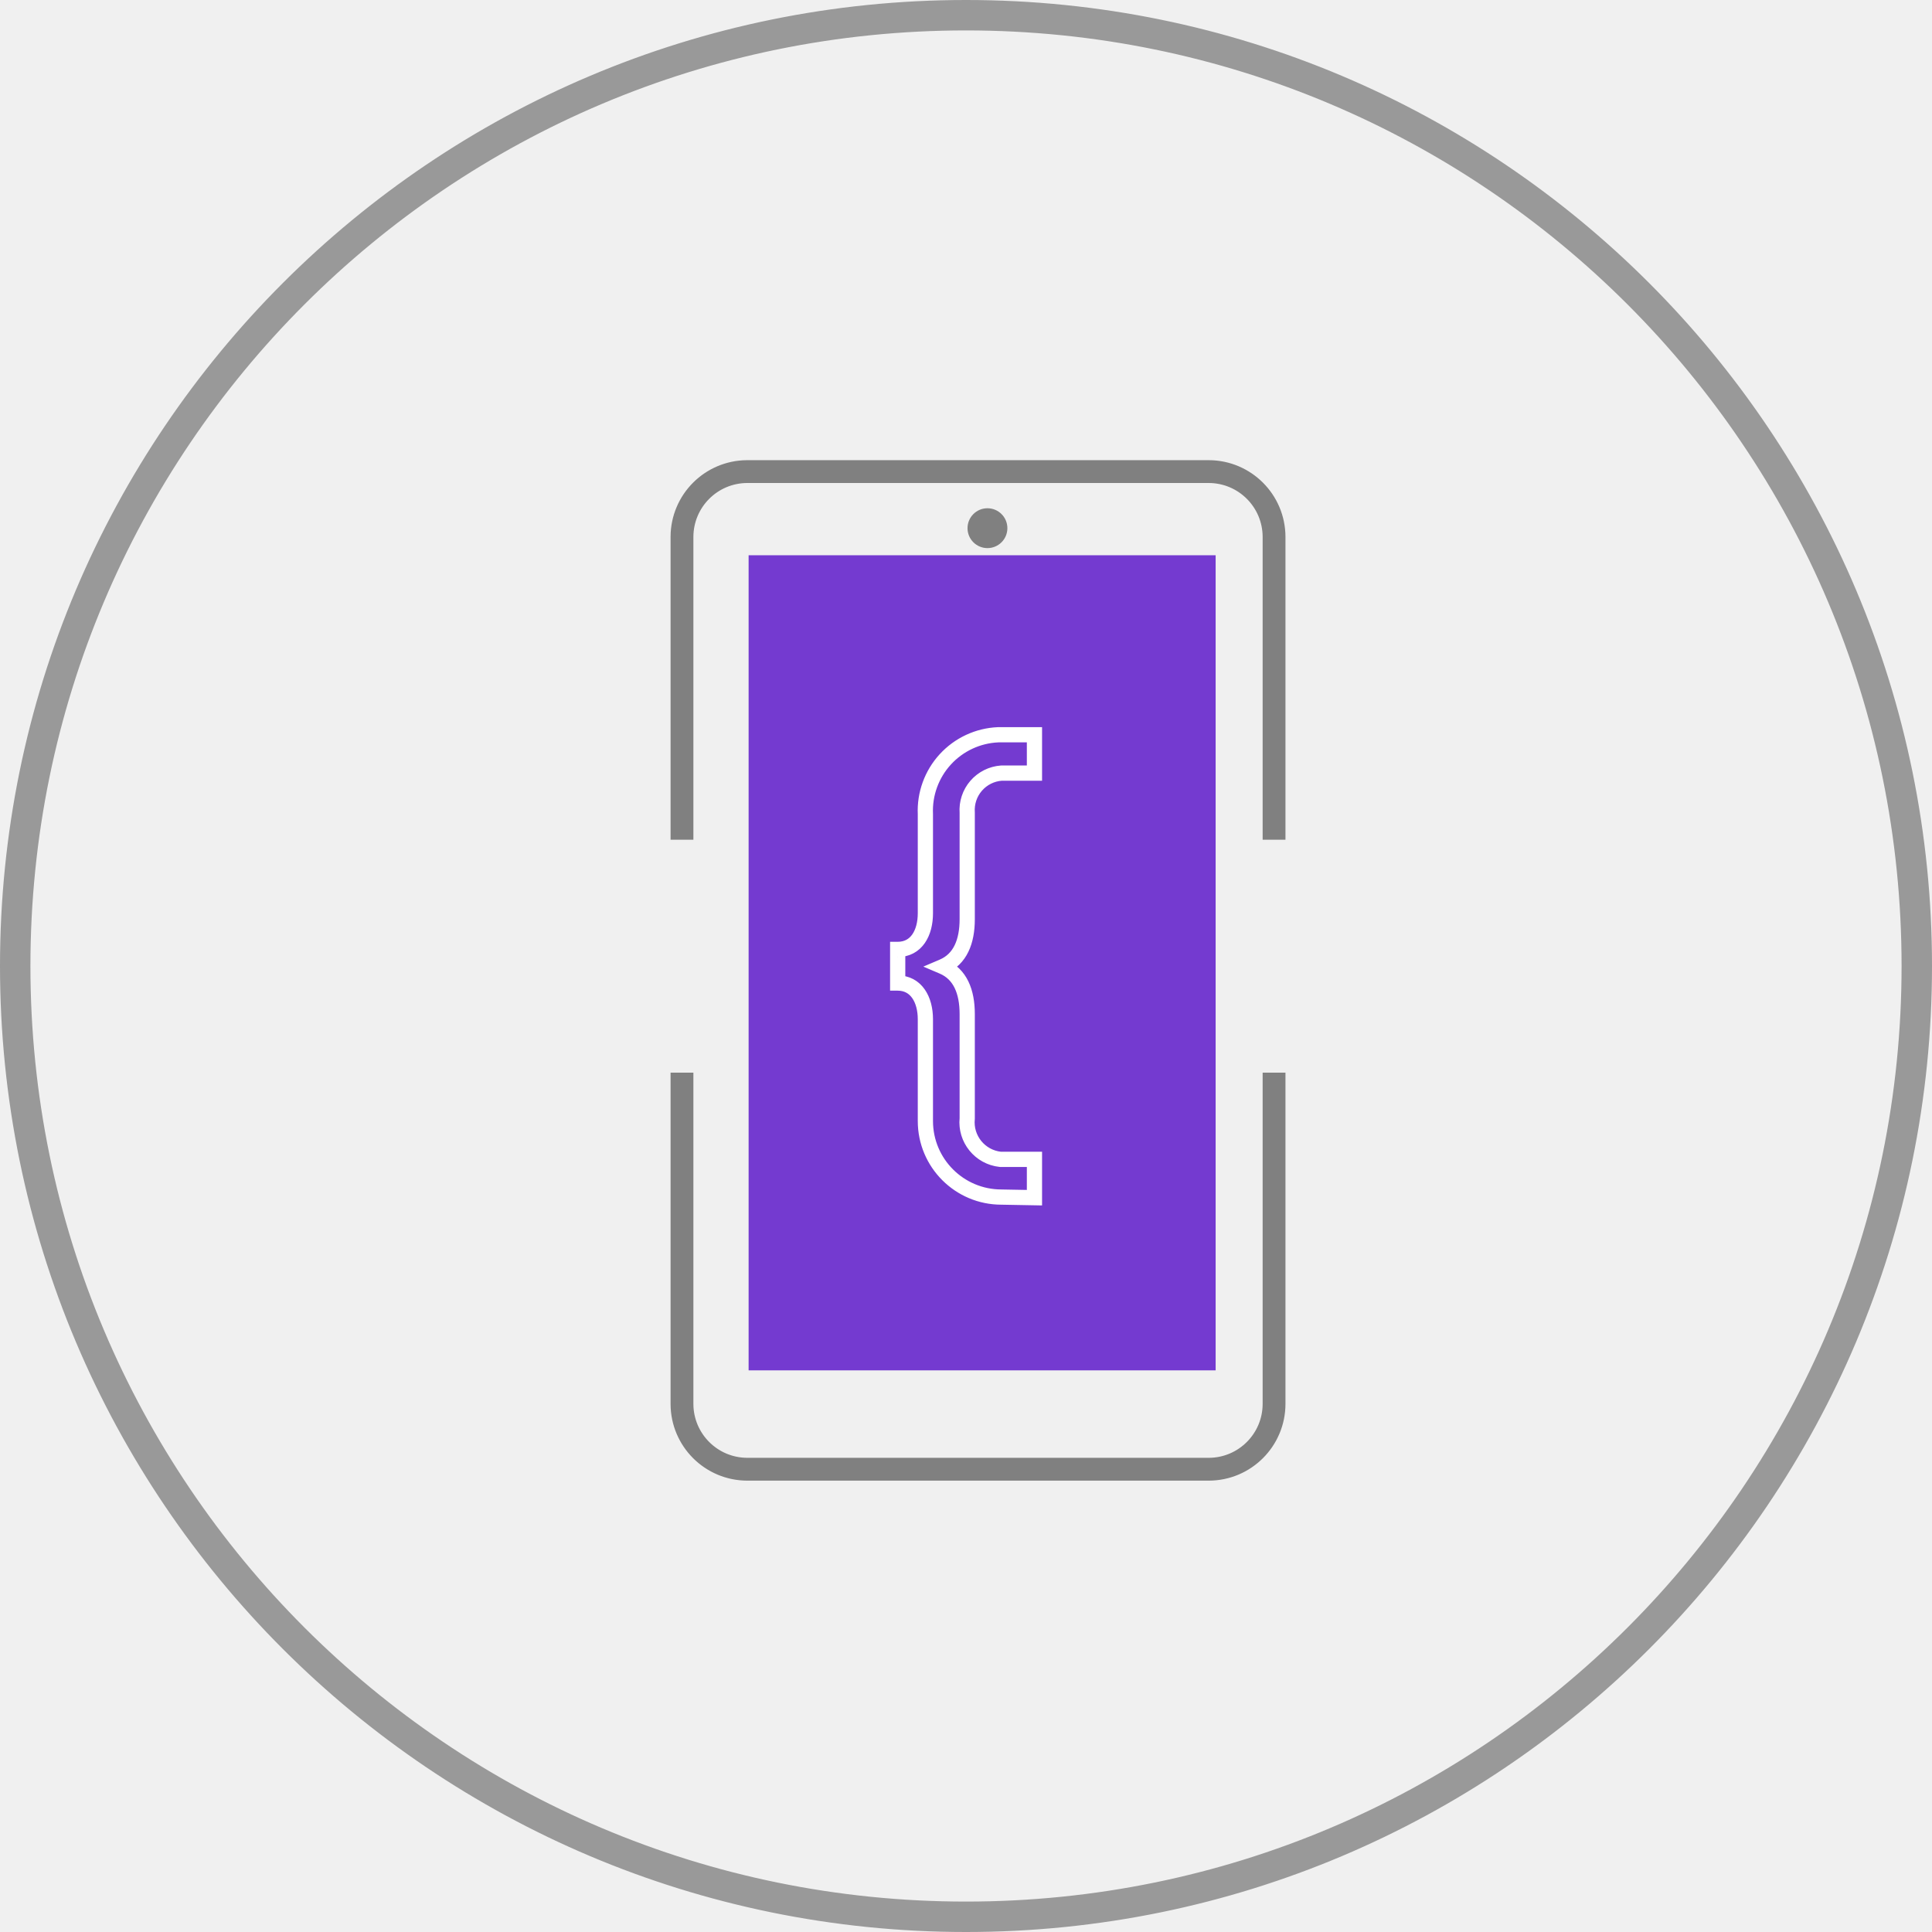
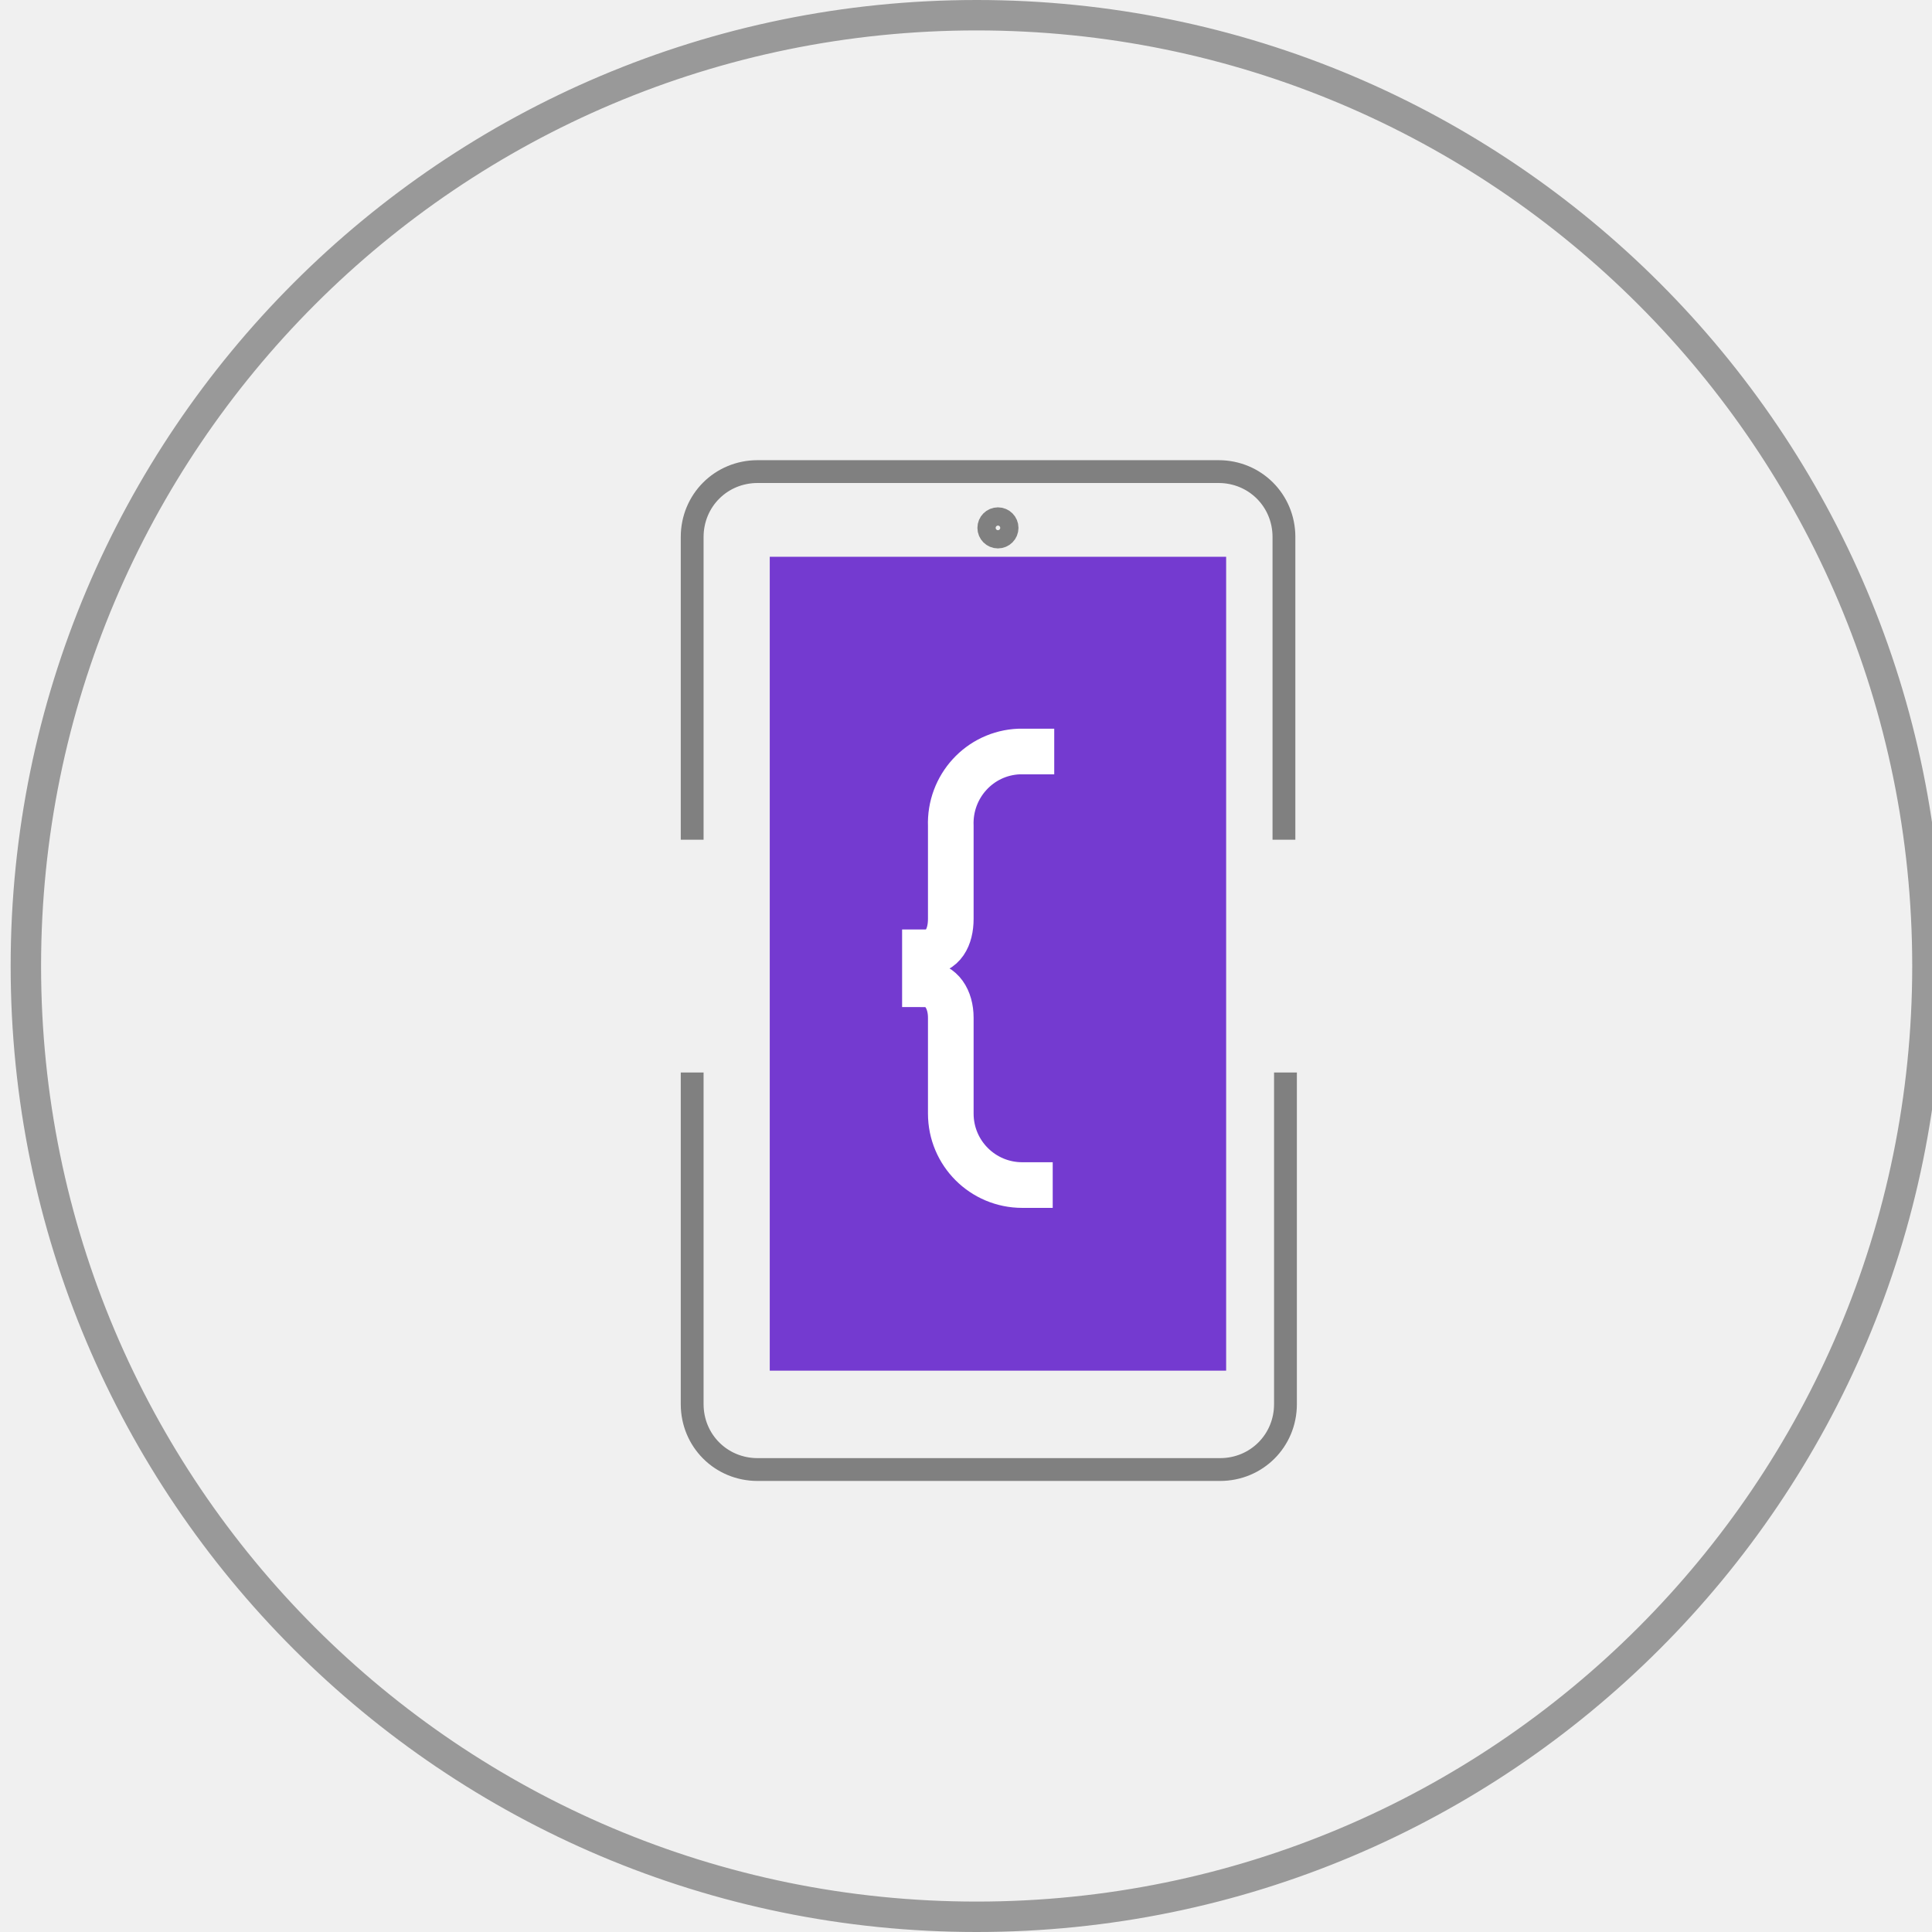
- <svg xmlns="http://www.w3.org/2000/svg" viewBox="0 0 127 127">
-   <defs>
-     <style>
-             .cls-1, .cls-2, .cls-4, .cls-5 {
-             fill: none;
- 
-             stroke-miterlimit: 10;
-             }
- 
-             .cls-1 {
-             stroke: #999;
-             animation: circle 2s ;
-             stroke-width: 2px;
-             stroke-dasharray: 400 400;
-             }
- 
-             .cls-2 {
-             stroke: #743ad0;
-             stroke-width: 30px;
-             animation: tela 1s ease-in-out;
-             transform-origin: center;
-             }
- 
-             .cls-3 {
-             fill: gray;
-             }
- 
-             .cls-4 {
-             stroke: #fff;
-             animation: dash 3s ;
-             stroke-dasharray: 100 100;
-             }
- 
-             .cls-5 {
-             stroke: gray;
-             stroke-width: 1.5px;
-             animation: dash 3s ;
-             stroke-dasharray: 100 100;
-             }
- 
-             @keyframes tela{
-             to{
-             transform: scale(1);
-             }
-             from{
-             transform: scale(0);}
-             }
-             @keyframes dash{
-             to{    stroke-dashoffset: 0;}
-             from{    stroke-dashoffset: 100;}
-             }
-             @keyframes circle{
-             to{    stroke-dashoffset: 0;}
-             from{    stroke-dashoffset: 400;}
-             }
-         </style>
-   </defs>
-   <g id="Layer_2" data-name="Layer 2">
-     <g id="Layer_1-2" data-name="Layer 1">
-       <circle class="cls-1" cx="63.5" cy="63.5" r="62.5" />
-       <rect class="cls-2" x="64.21" y="51.5" width="0.7" height="23.58" />
-       <circle id="_Path_4" data-name=" Path 4" class="cls-3" cx="64.91" cy="34.72" r="1.31" />
-       <path class="cls-4" d="M65.83,78.69a5,5,0,0,1-5-5q0-.09,0-.18V67c0-1.29-.6-2.38-1.82-2.38V62.41c1.23,0,1.82-1.08,1.82-2.38V53.52a5,5,0,0,1,4.78-5.22H68v2.52H65.83a2.43,2.43,0,0,0-2.25,2.6v7c0,1.47-.46,2.63-1.61,3.12,1.15.49,1.61,1.65,1.61,3.12v6.86a2.45,2.45,0,0,0,2.18,2.69H68v2.52Z" />
-       <path class="cls-5" d="M83.75,70.51V92.29a4.3,4.3,0,0,1-4.29,4.29H49.12a4.3,4.3,0,0,1-4.29-4.29V70.51" />
-       <path class="cls-5" d="M44.83,55.2V35.29A4.3,4.3,0,0,1,49.12,31H79.46a4.3,4.3,0,0,1,4.29,4.29V55.2" />
-     </g>
-   </g>
+ <svg xmlns="http://www.w3.org/2000/svg" version="1.1" id="Layer_1" x="0px" y="0px" viewBox="0 0 127 127" style="enable-background:new 0 0 127 127;" xml:space="preserve">
+   <style type="text/css">
+ 	.st0{fill:none;stroke:#999999;stroke-width:2;stroke-miterlimit:10;stroke-dasharray:400,400;}
+ 	.st1{fill:none;stroke:#743AD0;stroke-width:30;stroke-miterlimit:10;}
+ 	.st2{fill:none;stroke:#808080;stroke-width:1.5;stroke-miterlimit:10;}
+ 	.st3{fill:none;stroke:#FFFFFF;stroke-width:3;stroke-miterlimit:10;}
+ 	.st4{fill:none;stroke:#808080;stroke-width:1.5;stroke-miterlimit:10;stroke-dasharray:100,100;}
+ </style>
+   <circle class="st0" cx="64.2" cy="63.5" r="62.5" />
+   <line class="st1" x1="65.6" y1="36.6" x2="65.6" y2="90.1" />
+   <circle id="_Path_4" class="st2" cx="65.6" cy="34.7" r="0.6" />
+   <path class="st3" d="M69.2,77.9l-2,0c-2.6,0-4.7-2.1-4.7-4.7c0-0.1,0-0.1,0-0.2v-6.1c0-1.2-0.6-2.2-1.7-2.2v-2.1  c1.2,0,1.7-1,1.7-2.2v-6.1c-0.1-2.6,1.9-4.8,4.5-4.9c0,0,0,0,0,0h2.3" />
+   <path class="st4" d="M84.5,70.5v21.8c0,2.4-1.9,4.3-4.3,4.3H49.8c-2.4,0-4.3-1.9-4.3-4.3V70.5" />
+   <path class="st4" d="M45.5,55.2V35.3c0-2.4,1.9-4.3,4.3-4.3h30.3c2.4,0,4.3,1.9,4.3,4.3v19.9" />
</svg>
